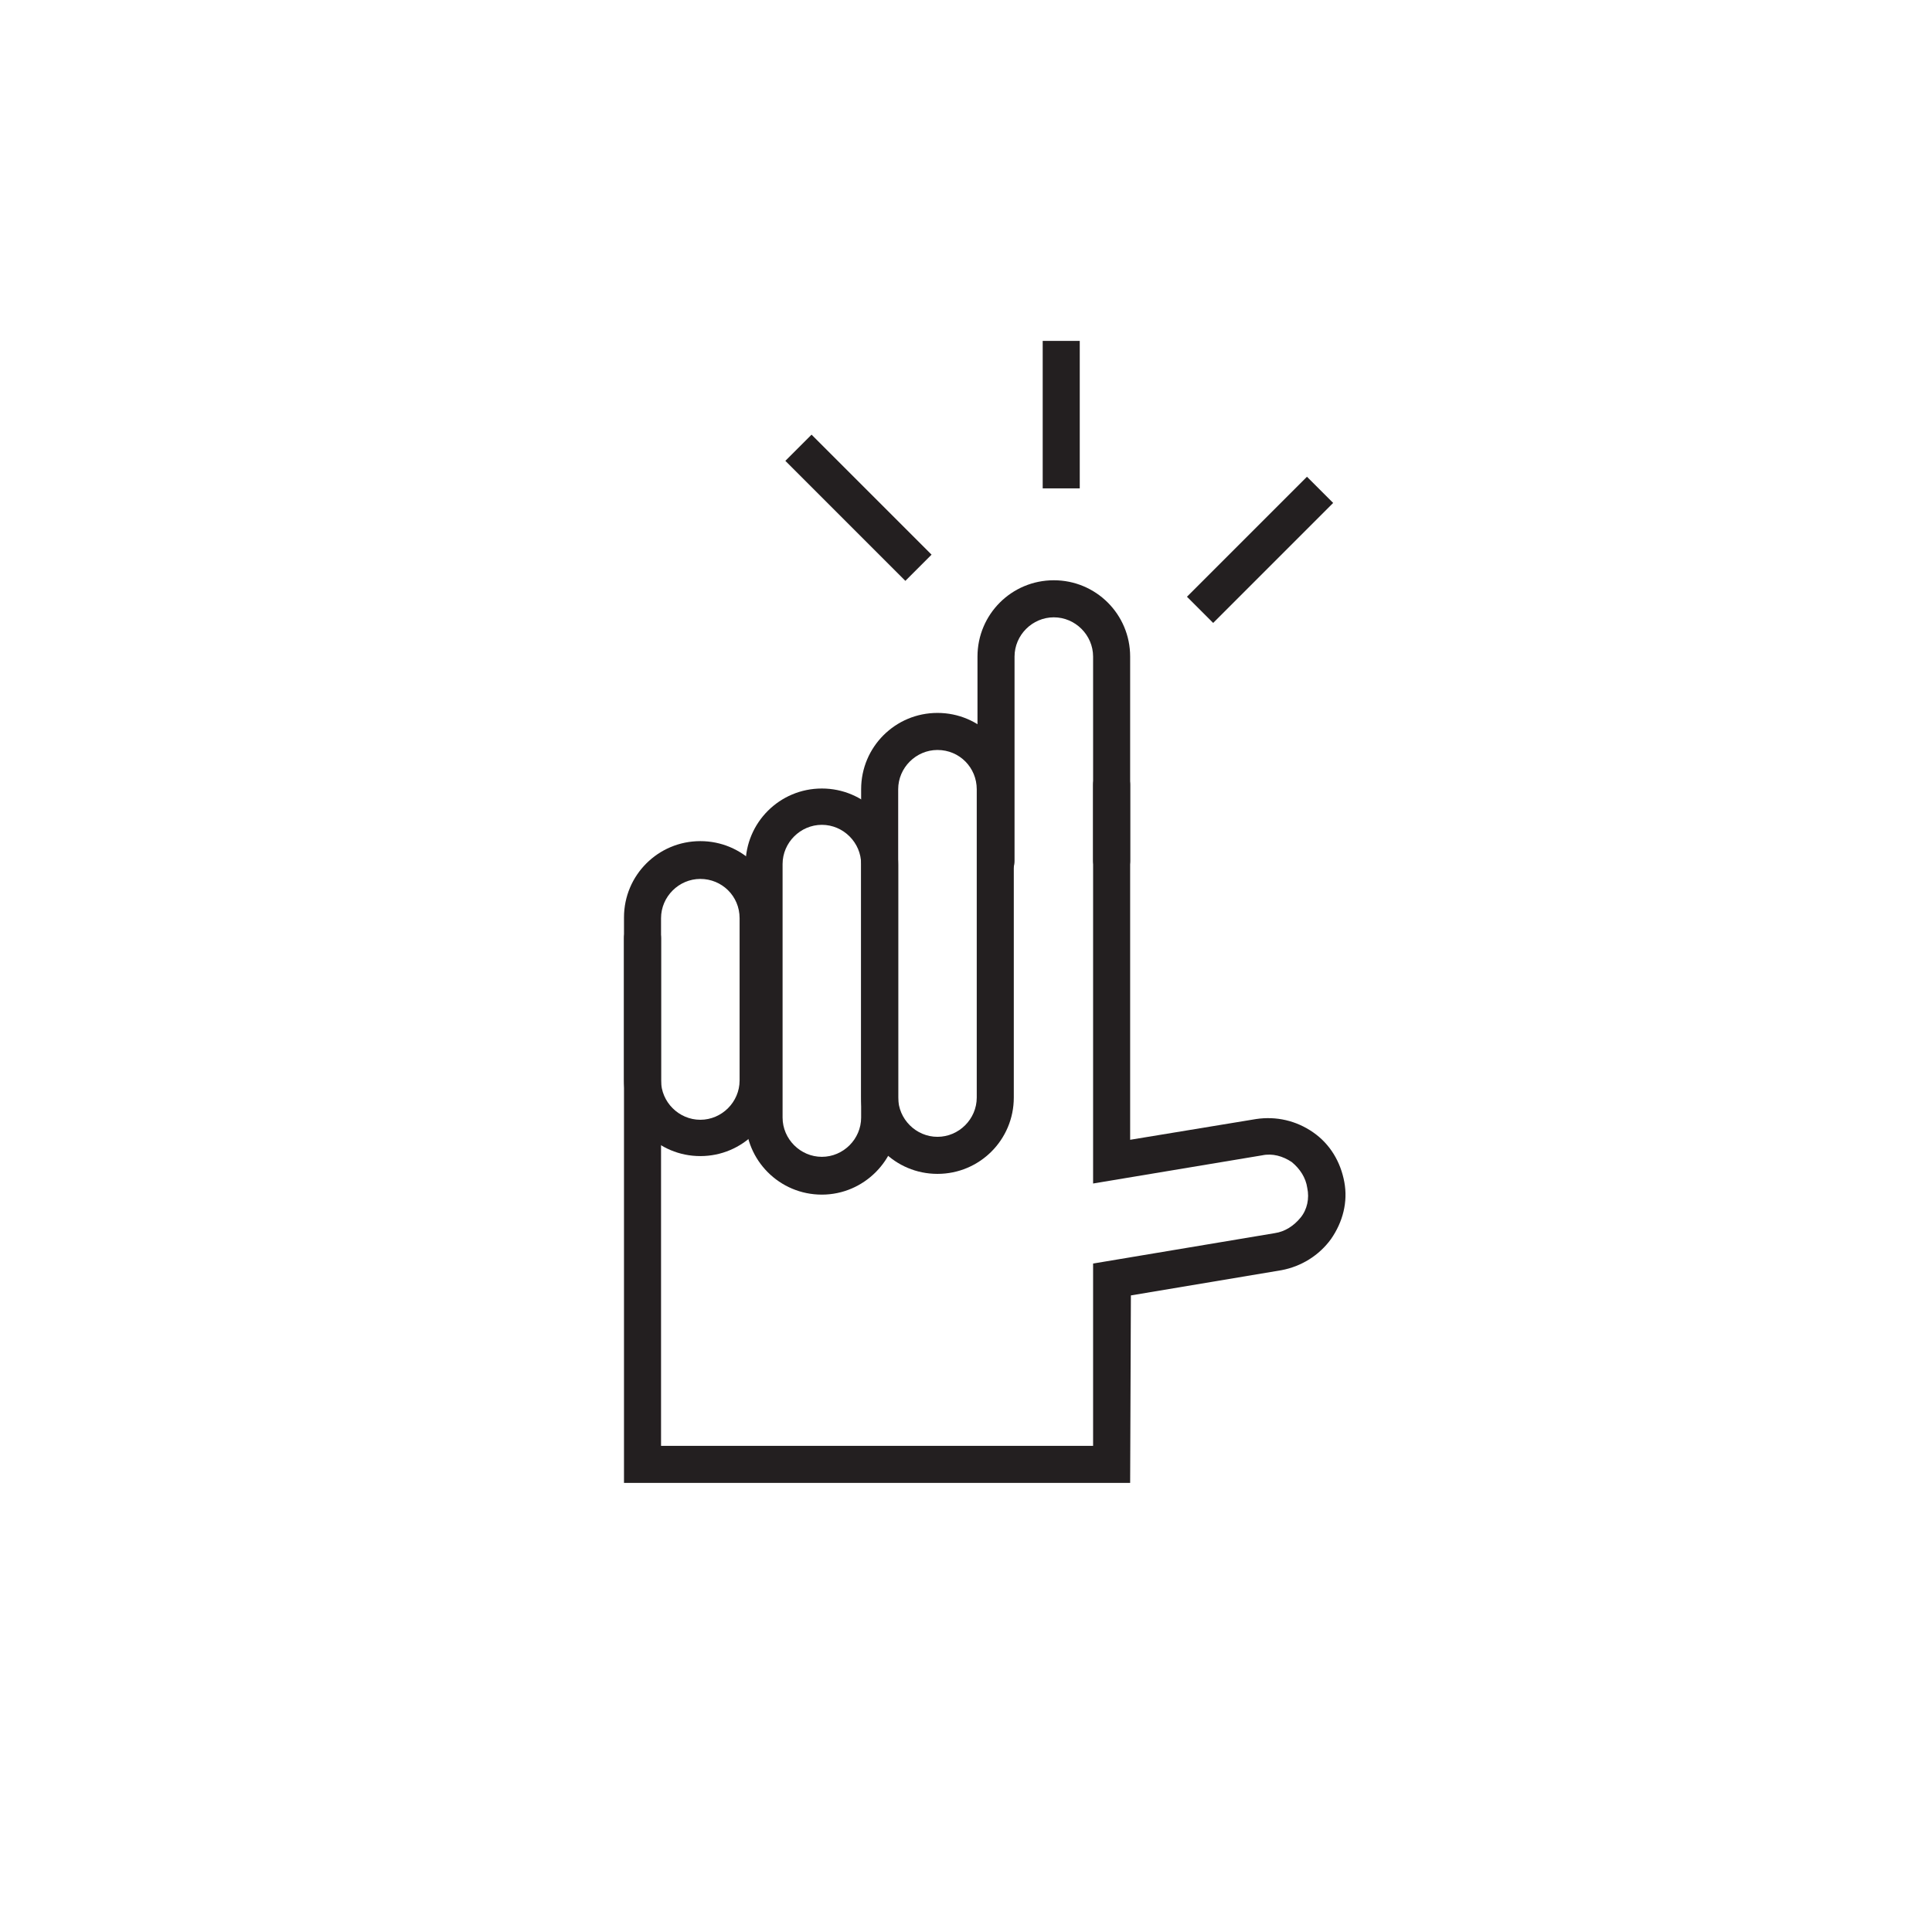
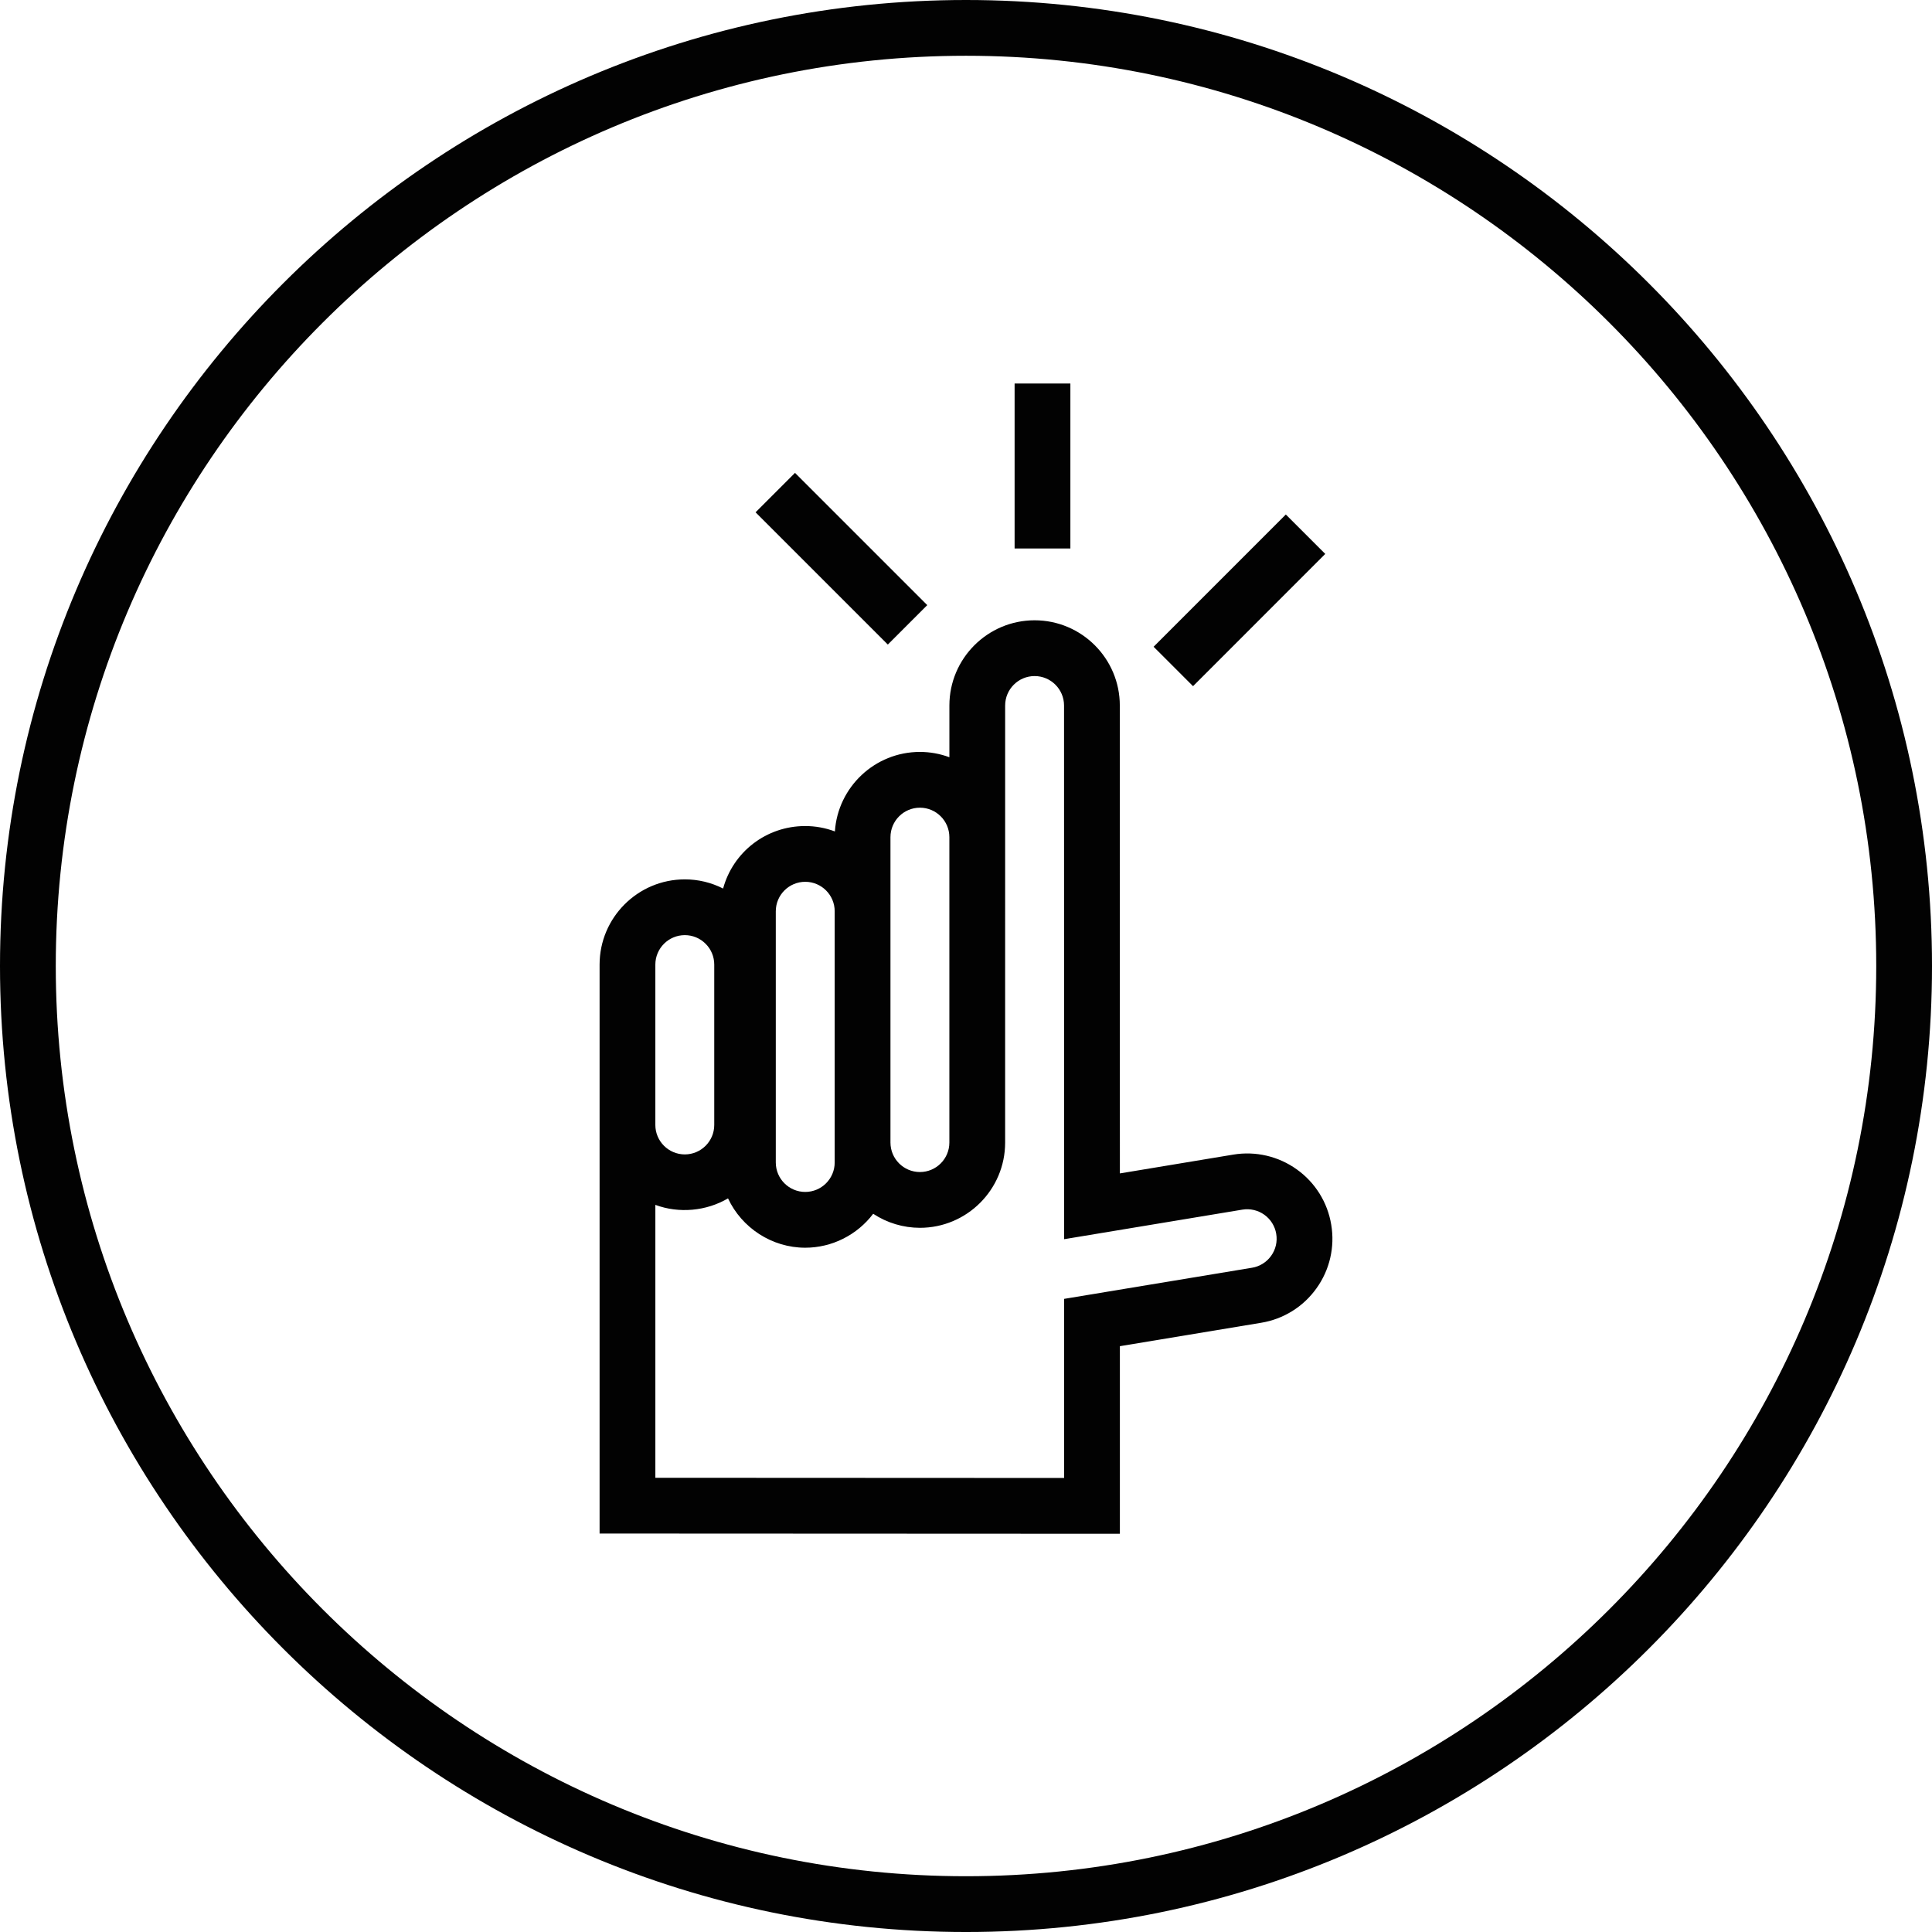
- <svg xmlns="http://www.w3.org/2000/svg" version="1.1" id="Warstwa_1" x="0px" y="0px" viewBox="0 0 260.7 260.7" enable-background="new 0 0 260.7 260.7" xml:space="preserve">
-   <g id="apla">
- </g>
-   <g id="Layer_1">
-     <g>
-       <path fill="#231F20" d="M94.5,156c-5.7,0-10.3-4.6-10.3-10.3v-21.9c0-5.7,4.6-10.3,10.3-10.3c5.7,0,10.3,4.6,10.3,10.3v21.9    C104.8,151.4,100.2,156,94.5,156z M94.5,118.6c-2.9,0-5.3,2.4-5.3,5.3v21.9c0,2.9,2.4,5.3,5.3,5.3c2.9,0,5.3-2.4,5.3-5.3v-21.9    C99.8,120.9,97.4,118.6,94.5,118.6z" />
-     </g>
-     <g>
-       <path fill="#231F20" d="M110.9,161.2c-5.7,0-10.3-4.6-10.3-10.3v-34.2c0-5.7,4.6-10.3,10.3-10.3s10.3,4.6,10.3,10.3v34.2    C121.2,156.5,116.6,161.2,110.9,161.2z M110.9,111.3c-2.9,0-5.3,2.4-5.3,5.3v34.2c0,2.9,2.4,5.3,5.3,5.3s5.3-2.4,5.3-5.3v-34.2    C116.2,113.7,113.8,111.3,110.9,111.3z" />
-     </g>
-     <g>
-       <path fill="#231F20" d="M152.5,200.1l-68.3,0v-73.5c0-1.4,1.1-2.5,2.5-2.5s2.5,1.1,2.5,2.5v68.5l58.3,0v-24.6l24.5-4.1    c1.4-0.2,2.6-1,3.5-2.1s1.2-2.6,0.9-4c-0.2-1.4-1-2.6-2.1-3.5c-1.2-0.8-2.6-1.2-4-0.9l-22.8,3.8v-53.8c0-1.4,1.1-2.5,2.5-2.5    s2.5,1.1,2.5,2.5v47.9l17-2.8c2.7-0.4,5.4,0.2,7.7,1.8s3.7,4,4.2,6.7c0.5,2.7-0.2,5.4-1.8,7.7c-1.6,2.2-4,3.7-6.7,4.2l-20.3,3.4    L152.5,200.1L152.5,200.1z" />
-     </g>
-     <g>
-       <path fill="#231F20" d="M150,118.6c-1.4,0-2.5-1.1-2.5-2.5V88.6c0-2.9-2.4-5.3-5.3-5.3c-2.9,0-5.3,2.4-5.3,5.3v27.6    c0,1.4-1.1,2.5-2.5,2.5s-2.5-1.1-2.5-2.5V88.6c0-5.7,4.6-10.3,10.3-10.3c5.7,0,10.3,4.6,10.3,10.3v27.6    C152.5,117.5,151.3,118.6,150,118.6z" />
-     </g>
-     <g>
-       <path fill="#231F20" d="M126.5,158.4c-5.7,0-10.3-4.6-10.3-10.3v-41.6c0-5.7,4.6-10.3,10.3-10.3c5.7,0,10.3,4.6,10.3,10.3v41.6    C136.8,153.8,132.2,158.4,126.5,158.4z M126.5,101.2c-2.9,0-5.3,2.4-5.3,5.3v41.6c0,2.9,2.4,5.3,5.3,5.3s5.3-2.4,5.3-5.3v-41.6    C131.8,103.6,129.5,101.2,126.5,101.2z" />
-     </g>
-     <g>
-       <rect x="104.4" y="66.1" transform="matrix(-0.7071 -0.7071 0.7071 -0.7071 149.2494 198.9395)" fill="#231F20" width="22.9" height="5" />
-     </g>
-     <g>
-       <rect x="140.7" y="46" fill="#231F20" width="5" height="19.9" />
-     </g>
-     <g>
-       <rect x="167.6" y="62.8" transform="matrix(-0.7071 -0.7071 0.7071 -0.7071 237.8059 246.975)" fill="#231F20" width="5" height="22.9" />
-     </g>
-   </g>
+ <svg xmlns="http://www.w3.org/2000/svg" width="263.279" height="263.279" viewBox="-0.069 -4.939 263.279 263.279">
+   <path fill="#020202" d="M131.571-4.939c-72.587 0-131.64 59.053-131.64 131.64s59.053 131.64 131.64 131.64 131.64-59.053 131.64-131.64-59.054-131.64-131.64-131.64zm0 255.679c-68.396 0-124.04-55.645-124.04-124.04 0-68.396 55.644-124.04 124.04-124.04 68.396 0 124.04 55.644 124.04 124.04 0 68.396-55.645 124.04-124.04 124.04z" />
+   <path d="M181.343 161.963a11.536 11.536 0 0 0-4.697-7.547 11.594 11.594 0 0 0-8.659-2.012l-15.447 2.562-.009-63.763c0-6.403-5.209-11.613-11.612-11.613s-11.612 5.21-11.612 11.613v7.05a11.514 11.514 0 0 0-4.016-.726c-6.142 0-11.186 4.793-11.587 10.836a11.51 11.51 0 0 0-4.04-.735c-5.33 0-9.838 3.544-11.194 8.517a11.46 11.46 0 0 0-5.219-1.249c-6.403 0-11.612 5.21-11.612 11.614v77.53l70.901.032V178.51l19.246-3.19a11.534 11.534 0 0 0 7.547-4.7 11.545 11.545 0 0 0 2.01-8.657zM93.25 122.494c1.07 0 2.078.418 2.837 1.178a3.987 3.987 0 0 1 1.176 2.837v21.854c0 2.213-1.8 4.013-4.013 4.013a4.018 4.018 0 0 1-4.013-4.013v-21.854a4.02 4.02 0 0 1 4.013-4.015zm20.427 30.982a4.019 4.019 0 0 1-4.014 4.014 4.019 4.019 0 0 1-4.013-4.014V119.24a4.019 4.019 0 0 1 4.013-4.014 4.019 4.019 0 0 1 4.014 4.014v34.236zm11.613-48.349a4.019 4.019 0 0 1 4.014 4.013v41.626a4.018 4.018 0 0 1-4.014 4.012 4.018 4.018 0 0 1-4.013-4.012V109.14a4.019 4.019 0 0 1 4.013-4.013zm19.65 66.935v24.406l-55.702-.026v-37.19c3.224 1.199 6.951.853 9.902-.886 1.883 4.032 5.99 6.725 10.523 6.725 3.647 0 7.078-1.741 9.26-4.625a11.602 11.602 0 0 0 6.367 1.912c6.403 0 11.613-5.209 11.613-11.611l.002-59.563c0-2.213 1.8-4.014 4.013-4.014s4.013 1.801 4.013 4.014l.009 72.726 24.291-4.028a4.027 4.027 0 0 1 2.992.694 3.993 3.993 0 0 1 1.623 2.61 3.978 3.978 0 0 1-.694 2.99 3.99 3.99 0 0 1-2.608 1.624l-25.604 4.242zM108.268 59.5l18.022 18.022-5.373 5.374-18.022-18.022zm29.926-12.173h7.6v22.475h-7.6zm36.959 17.846l5.374 5.372-18.017 18.023-5.374-5.372z" fill="#020202" />
</svg>
